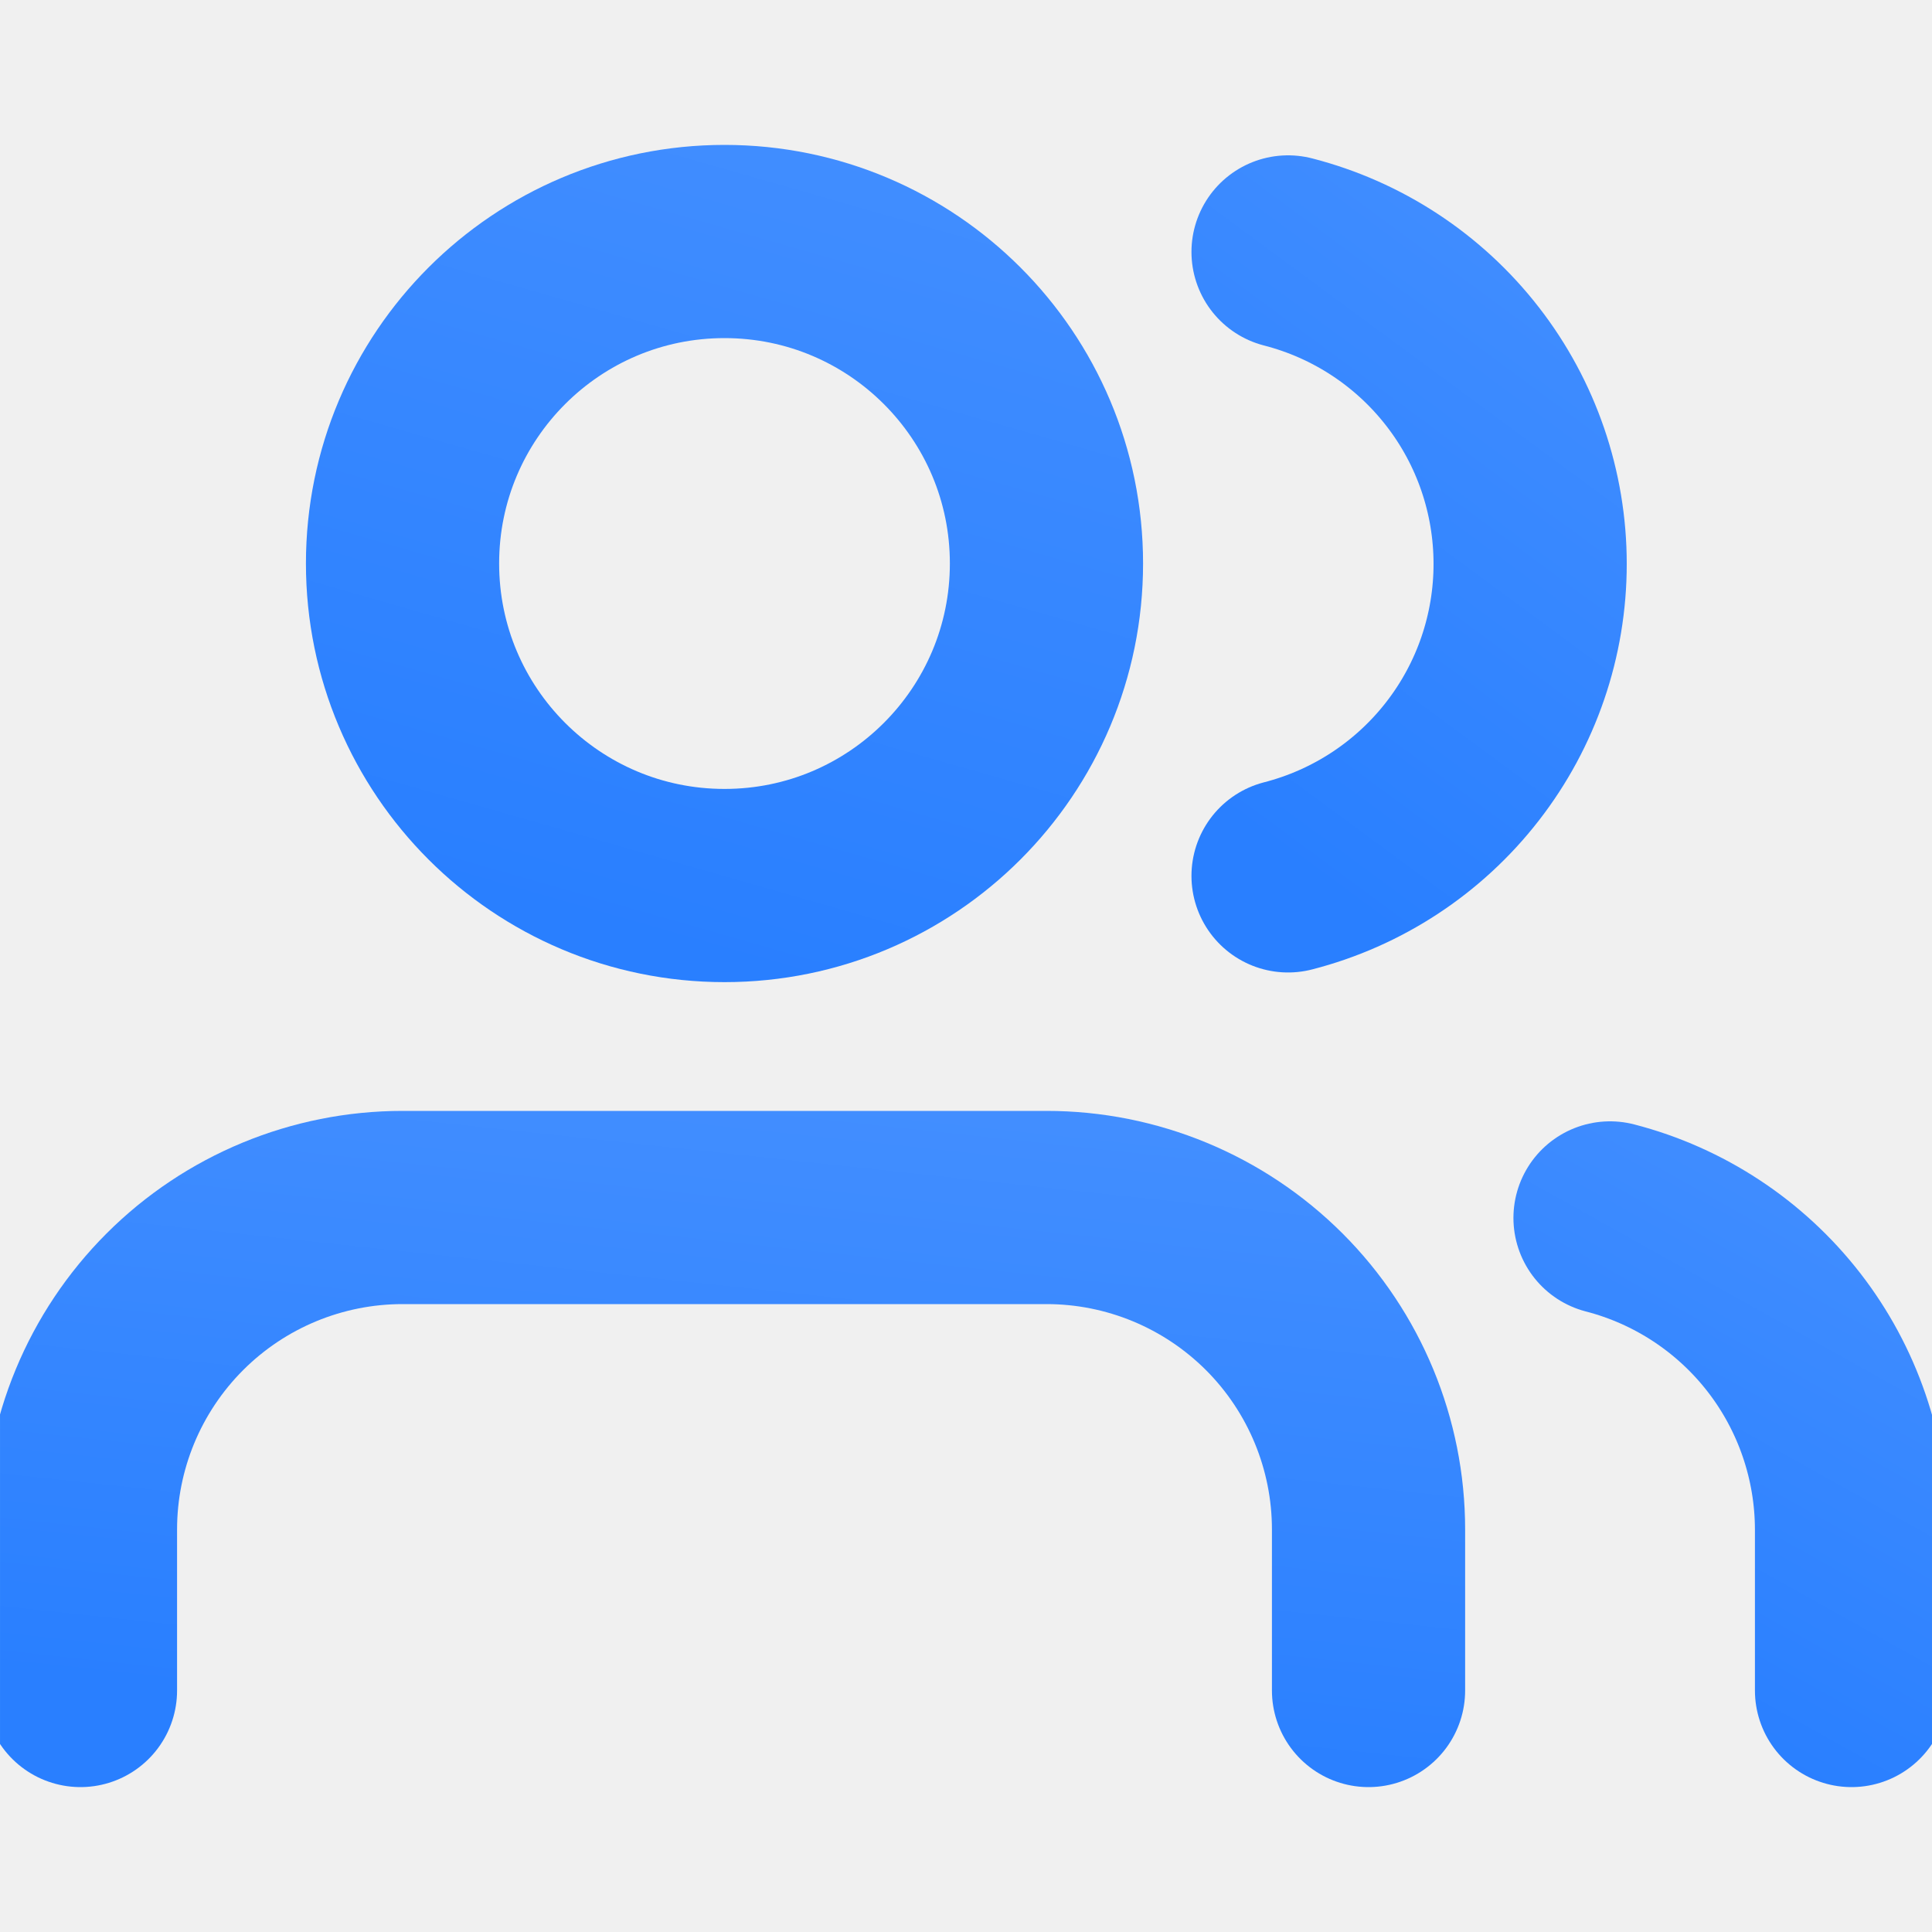
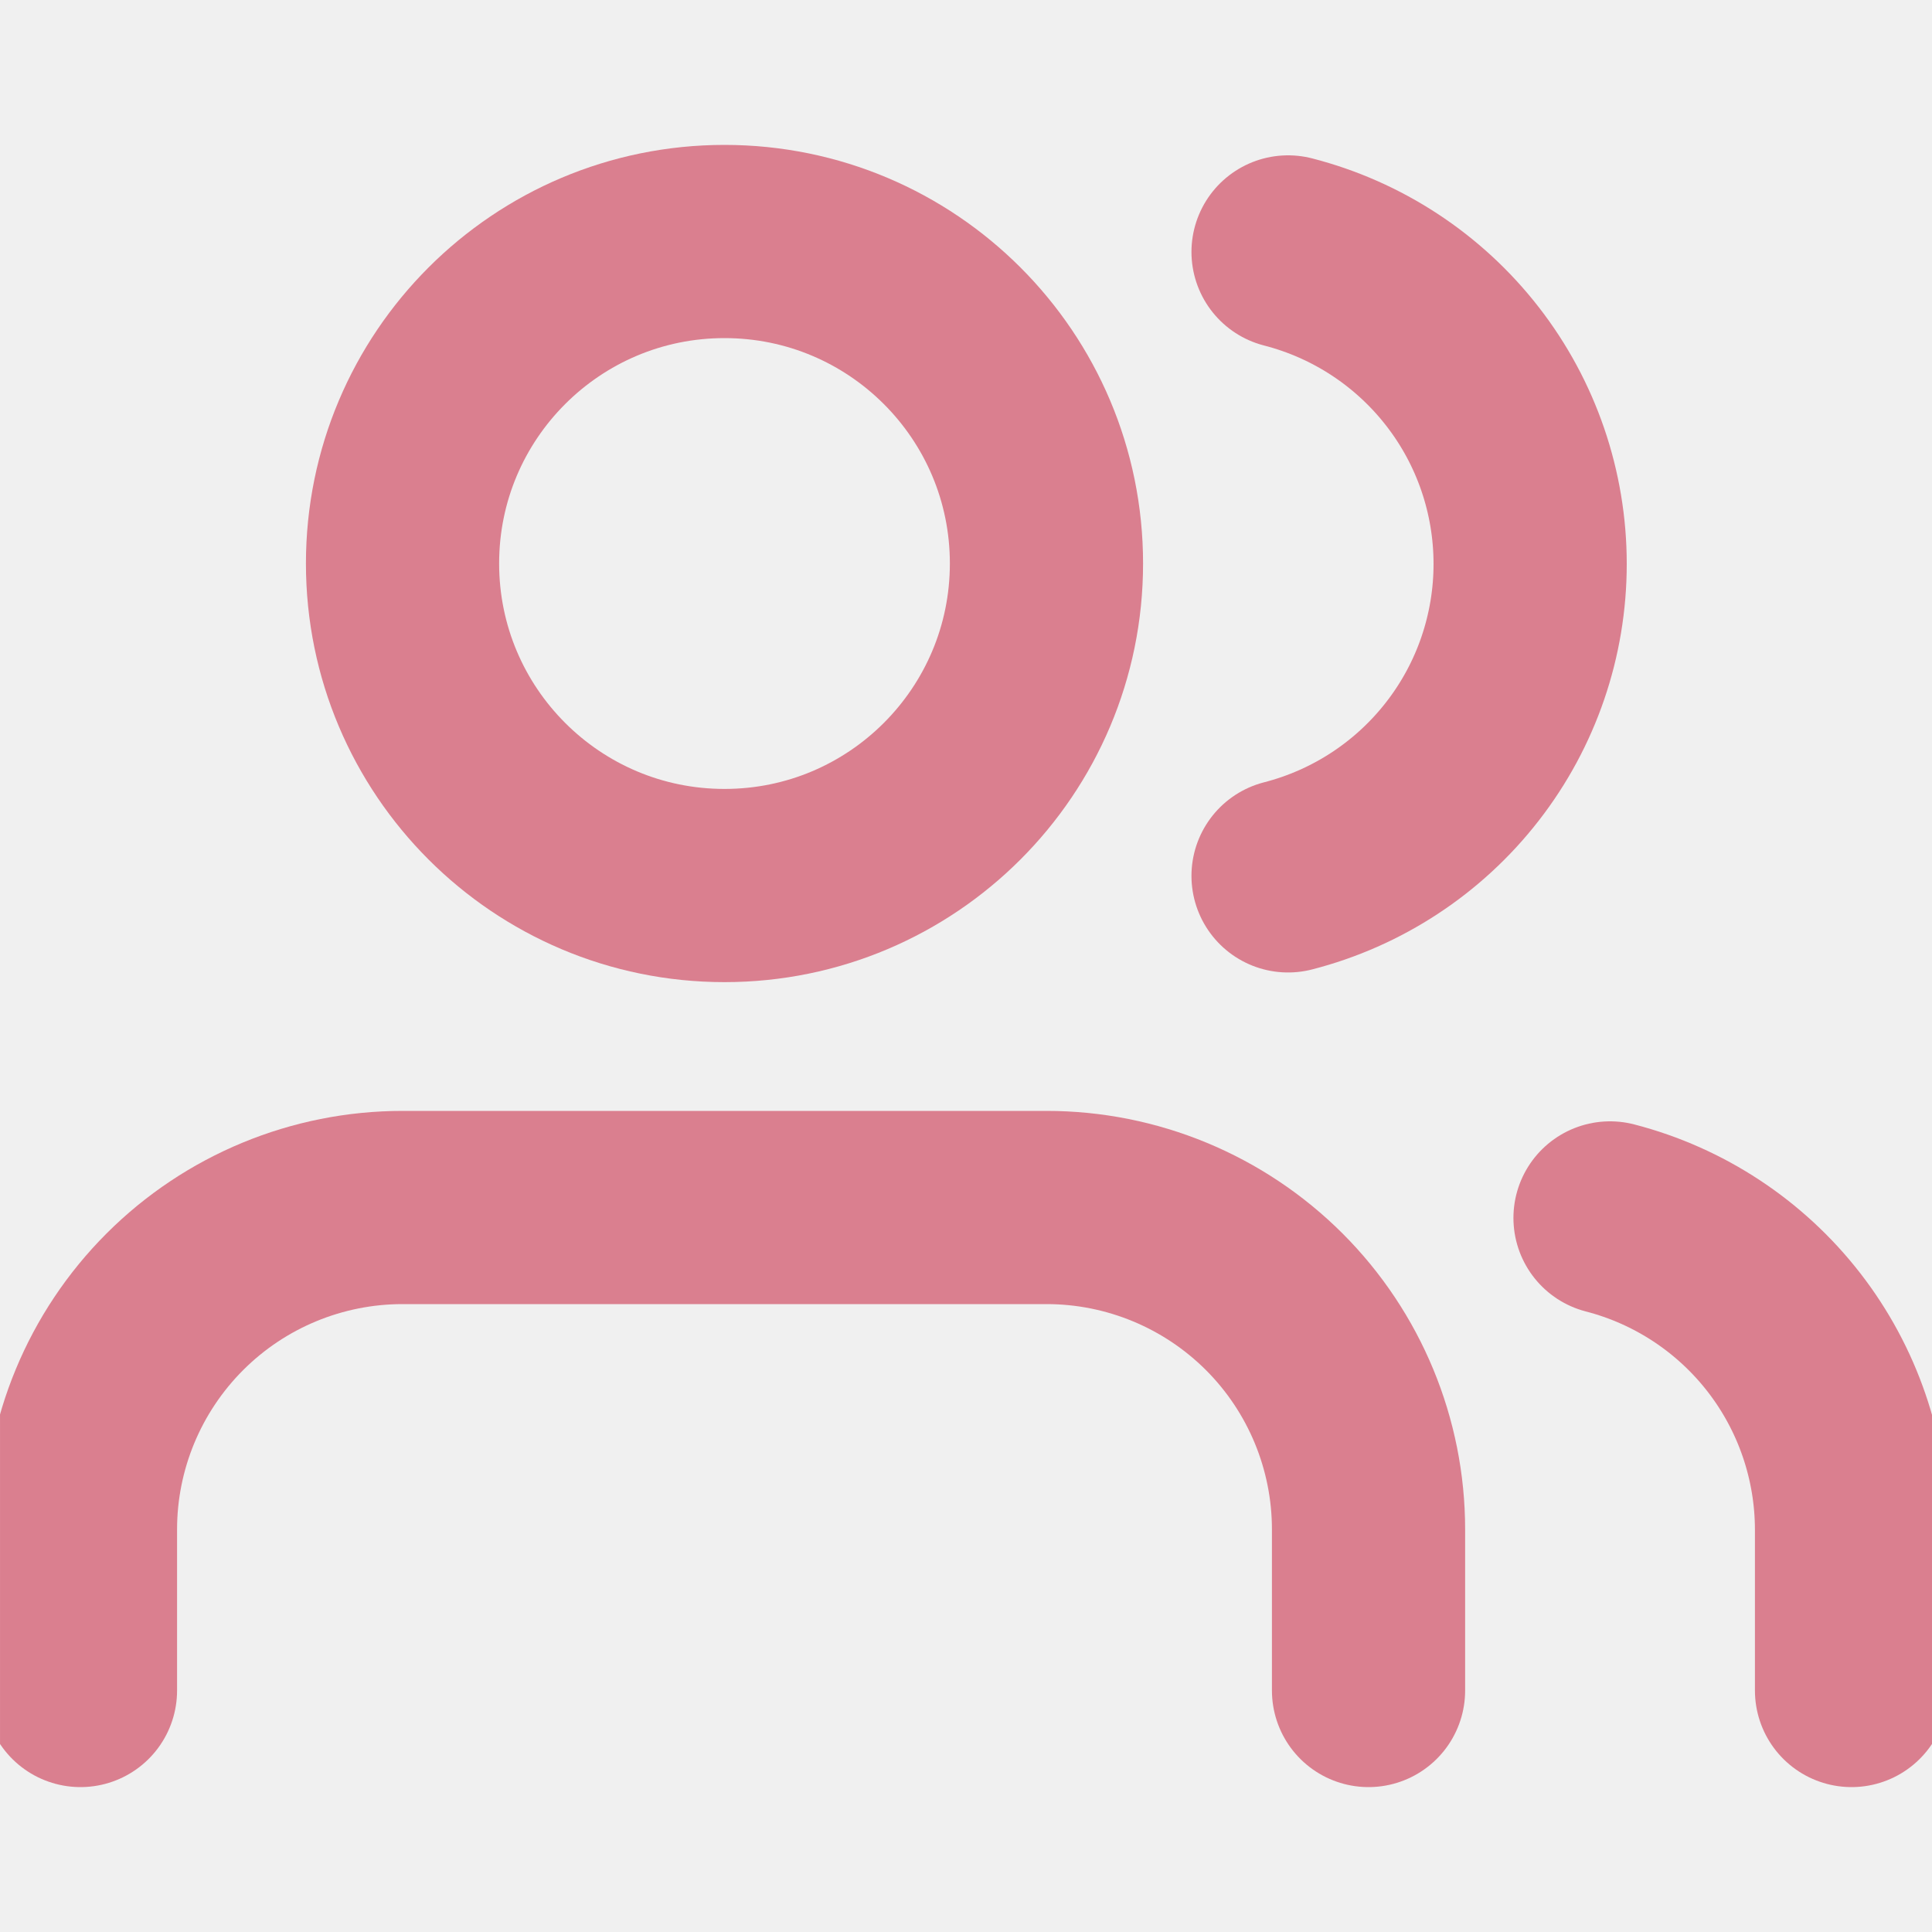
<svg xmlns="http://www.w3.org/2000/svg" width="20" height="20" viewBox="0 0 20 20" fill="none">
  <g clip-path="url(#clip0)">
    <path d="M14.167 17.5V15.833C14.167 14.949 13.816 14.101 13.191 13.476C12.565 12.851 11.718 12.5 10.834 12.5H4.167C3.283 12.5 2.435 12.851 1.81 13.476C1.185 14.101 0.833 14.949 0.833 15.833V17.5" stroke="url(#paint0_linear)" stroke-width="2" stroke-linecap="round" stroke-linejoin="round" />
    <path d="M7.5 9.167C9.341 9.167 10.833 7.674 10.833 5.833C10.833 3.992 9.341 2.5 7.5 2.5C5.659 2.5 4.167 3.992 4.167 5.833C4.167 7.674 5.659 9.167 7.5 9.167Z" stroke="url(#paint1_linear)" stroke-width="2" stroke-linecap="round" stroke-linejoin="round" />
    <path d="M19.167 17.5V15.833C19.166 15.095 18.92 14.377 18.468 13.794C18.015 13.21 17.382 12.793 16.667 12.608" stroke="url(#paint2_linear)" stroke-width="2" stroke-linecap="round" stroke-linejoin="round" />
    <path d="M13.334 2.608C14.05 2.792 14.686 3.209 15.14 3.794C15.594 4.378 15.84 5.097 15.84 5.838C15.84 6.578 15.594 7.297 15.14 7.881C14.686 8.466 14.05 8.883 13.334 9.067" stroke="url(#paint3_linear)" stroke-width="2" stroke-linecap="round" stroke-linejoin="round" />
  </g>
  <defs>
    <linearGradient id="paint0_linear" x1="16.792" y1="4.936" x2="15.289" y2="18.948" gradientUnits="userSpaceOnUse">
-       <stop stop-color="#5498FF" />
-       <stop offset="0.516" stop-color="#428EFF" />
-       <stop offset="1" stop-color="#297FFF" />
+       <stop stop-color="#DA7F8F" />
+       <stop offset="0.516" stop-color="#DA7F8F" />
+       <stop offset="1" stop-color="#DA7F8F" />
    </linearGradient>
    <linearGradient id="paint1_linear" x1="12.146" y1="-7.585" x2="7.15" y2="9.882" gradientUnits="userSpaceOnUse">
-       <stop stop-color="#5498FF" />
-       <stop offset="0.516" stop-color="#428EFF" />
-       <stop offset="1" stop-color="#297FFF" />
+       <stop stop-color="#DA7F8F" />
+       <stop offset="0.516" stop-color="#DA7F8F" />
+       <stop offset="1" stop-color="#DA7F8F" />
    </linearGradient>
    <linearGradient id="paint2_linear" x1="19.659" y1="5.208" x2="13.75" y2="15.767" gradientUnits="userSpaceOnUse">
-       <stop stop-color="#5498FF" />
-       <stop offset="0.516" stop-color="#428EFF" />
-       <stop offset="1" stop-color="#297FFF" />
+       <stop stop-color="#DA7F8F" />
+       <stop offset="0.516" stop-color="#DA7F8F" />
+       <stop offset="1" stop-color="#DA7F8F" />
    </linearGradient>
    <linearGradient id="paint3_linear" x1="16.334" y1="-7.162" x2="7.591" y2="4.701" gradientUnits="userSpaceOnUse">
-       <stop stop-color="#5498FF" />
-       <stop offset="0.516" stop-color="#428EFF" />
-       <stop offset="1" stop-color="#297FFF" />
+       <stop stop-color="#DA7F8F" />
+       <stop offset="0.516" stop-color="#DA7F8F" />
+       <stop offset="1" stop-color="#DA7F8F" />
    </linearGradient>
    <clipPath id="clip0">
      <rect width="20" height="20" fill="white" transform="translate(0.00012207)" />
    </clipPath>
  </defs>
</svg>
